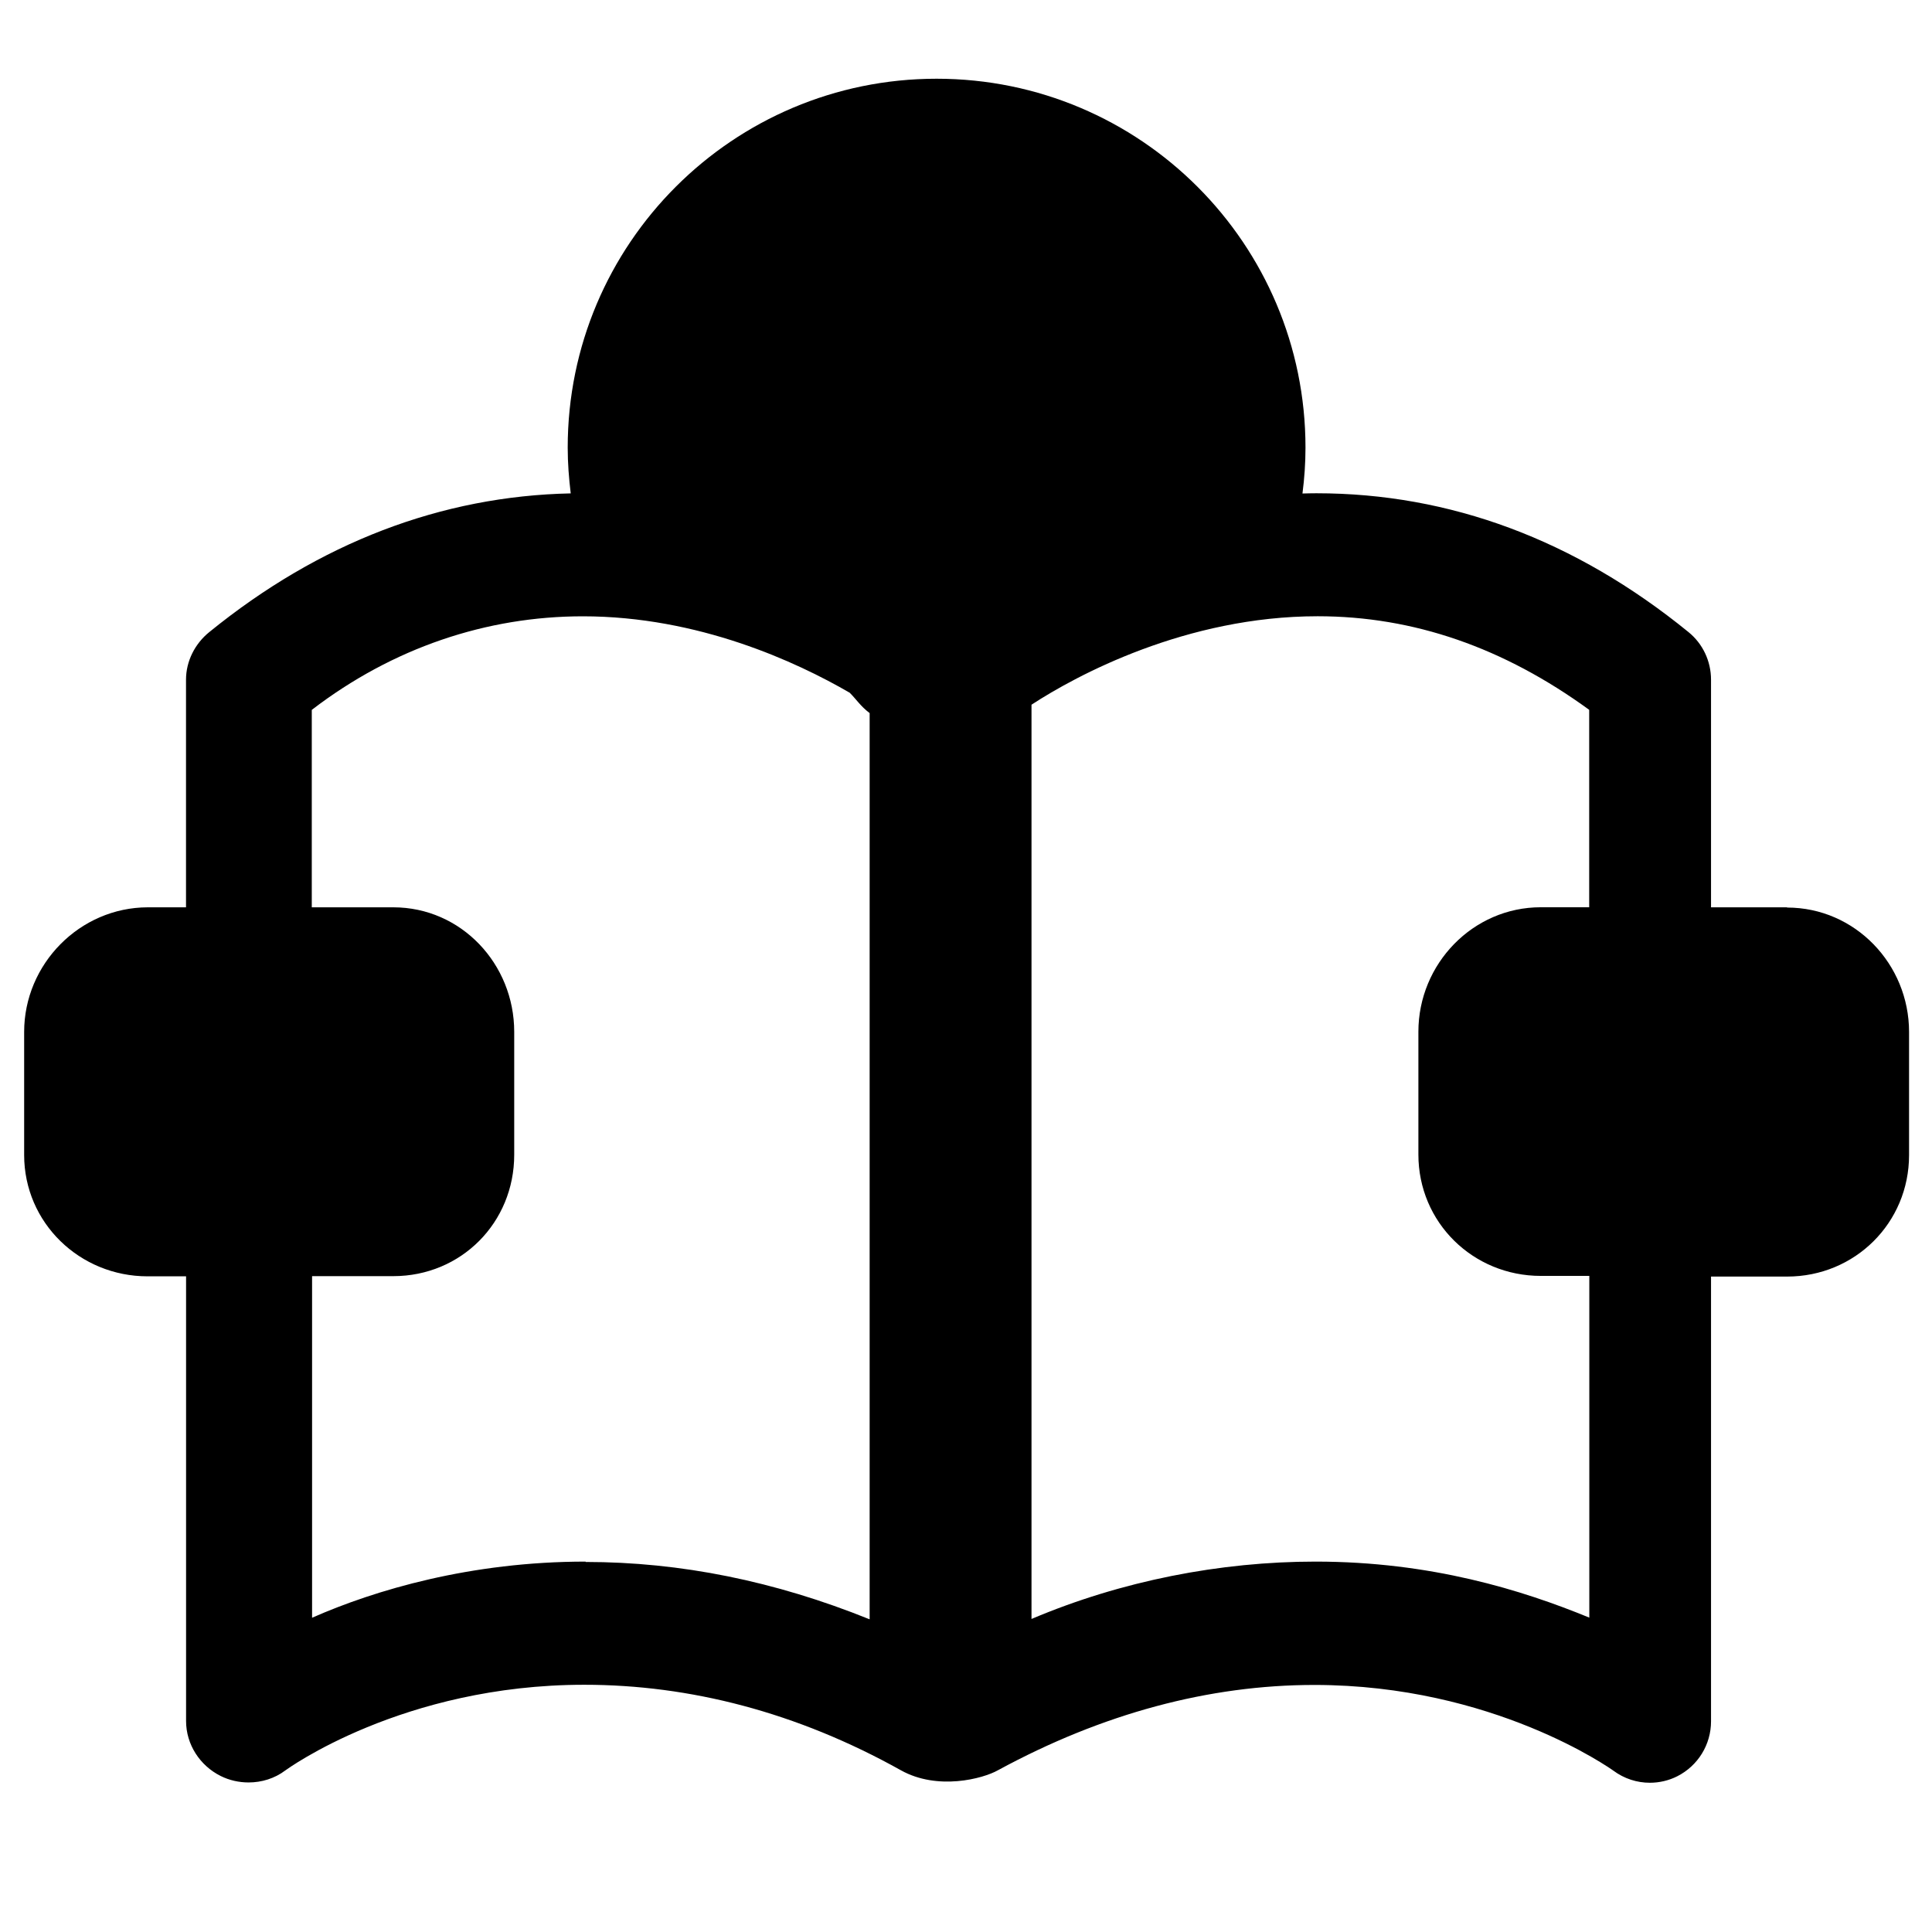
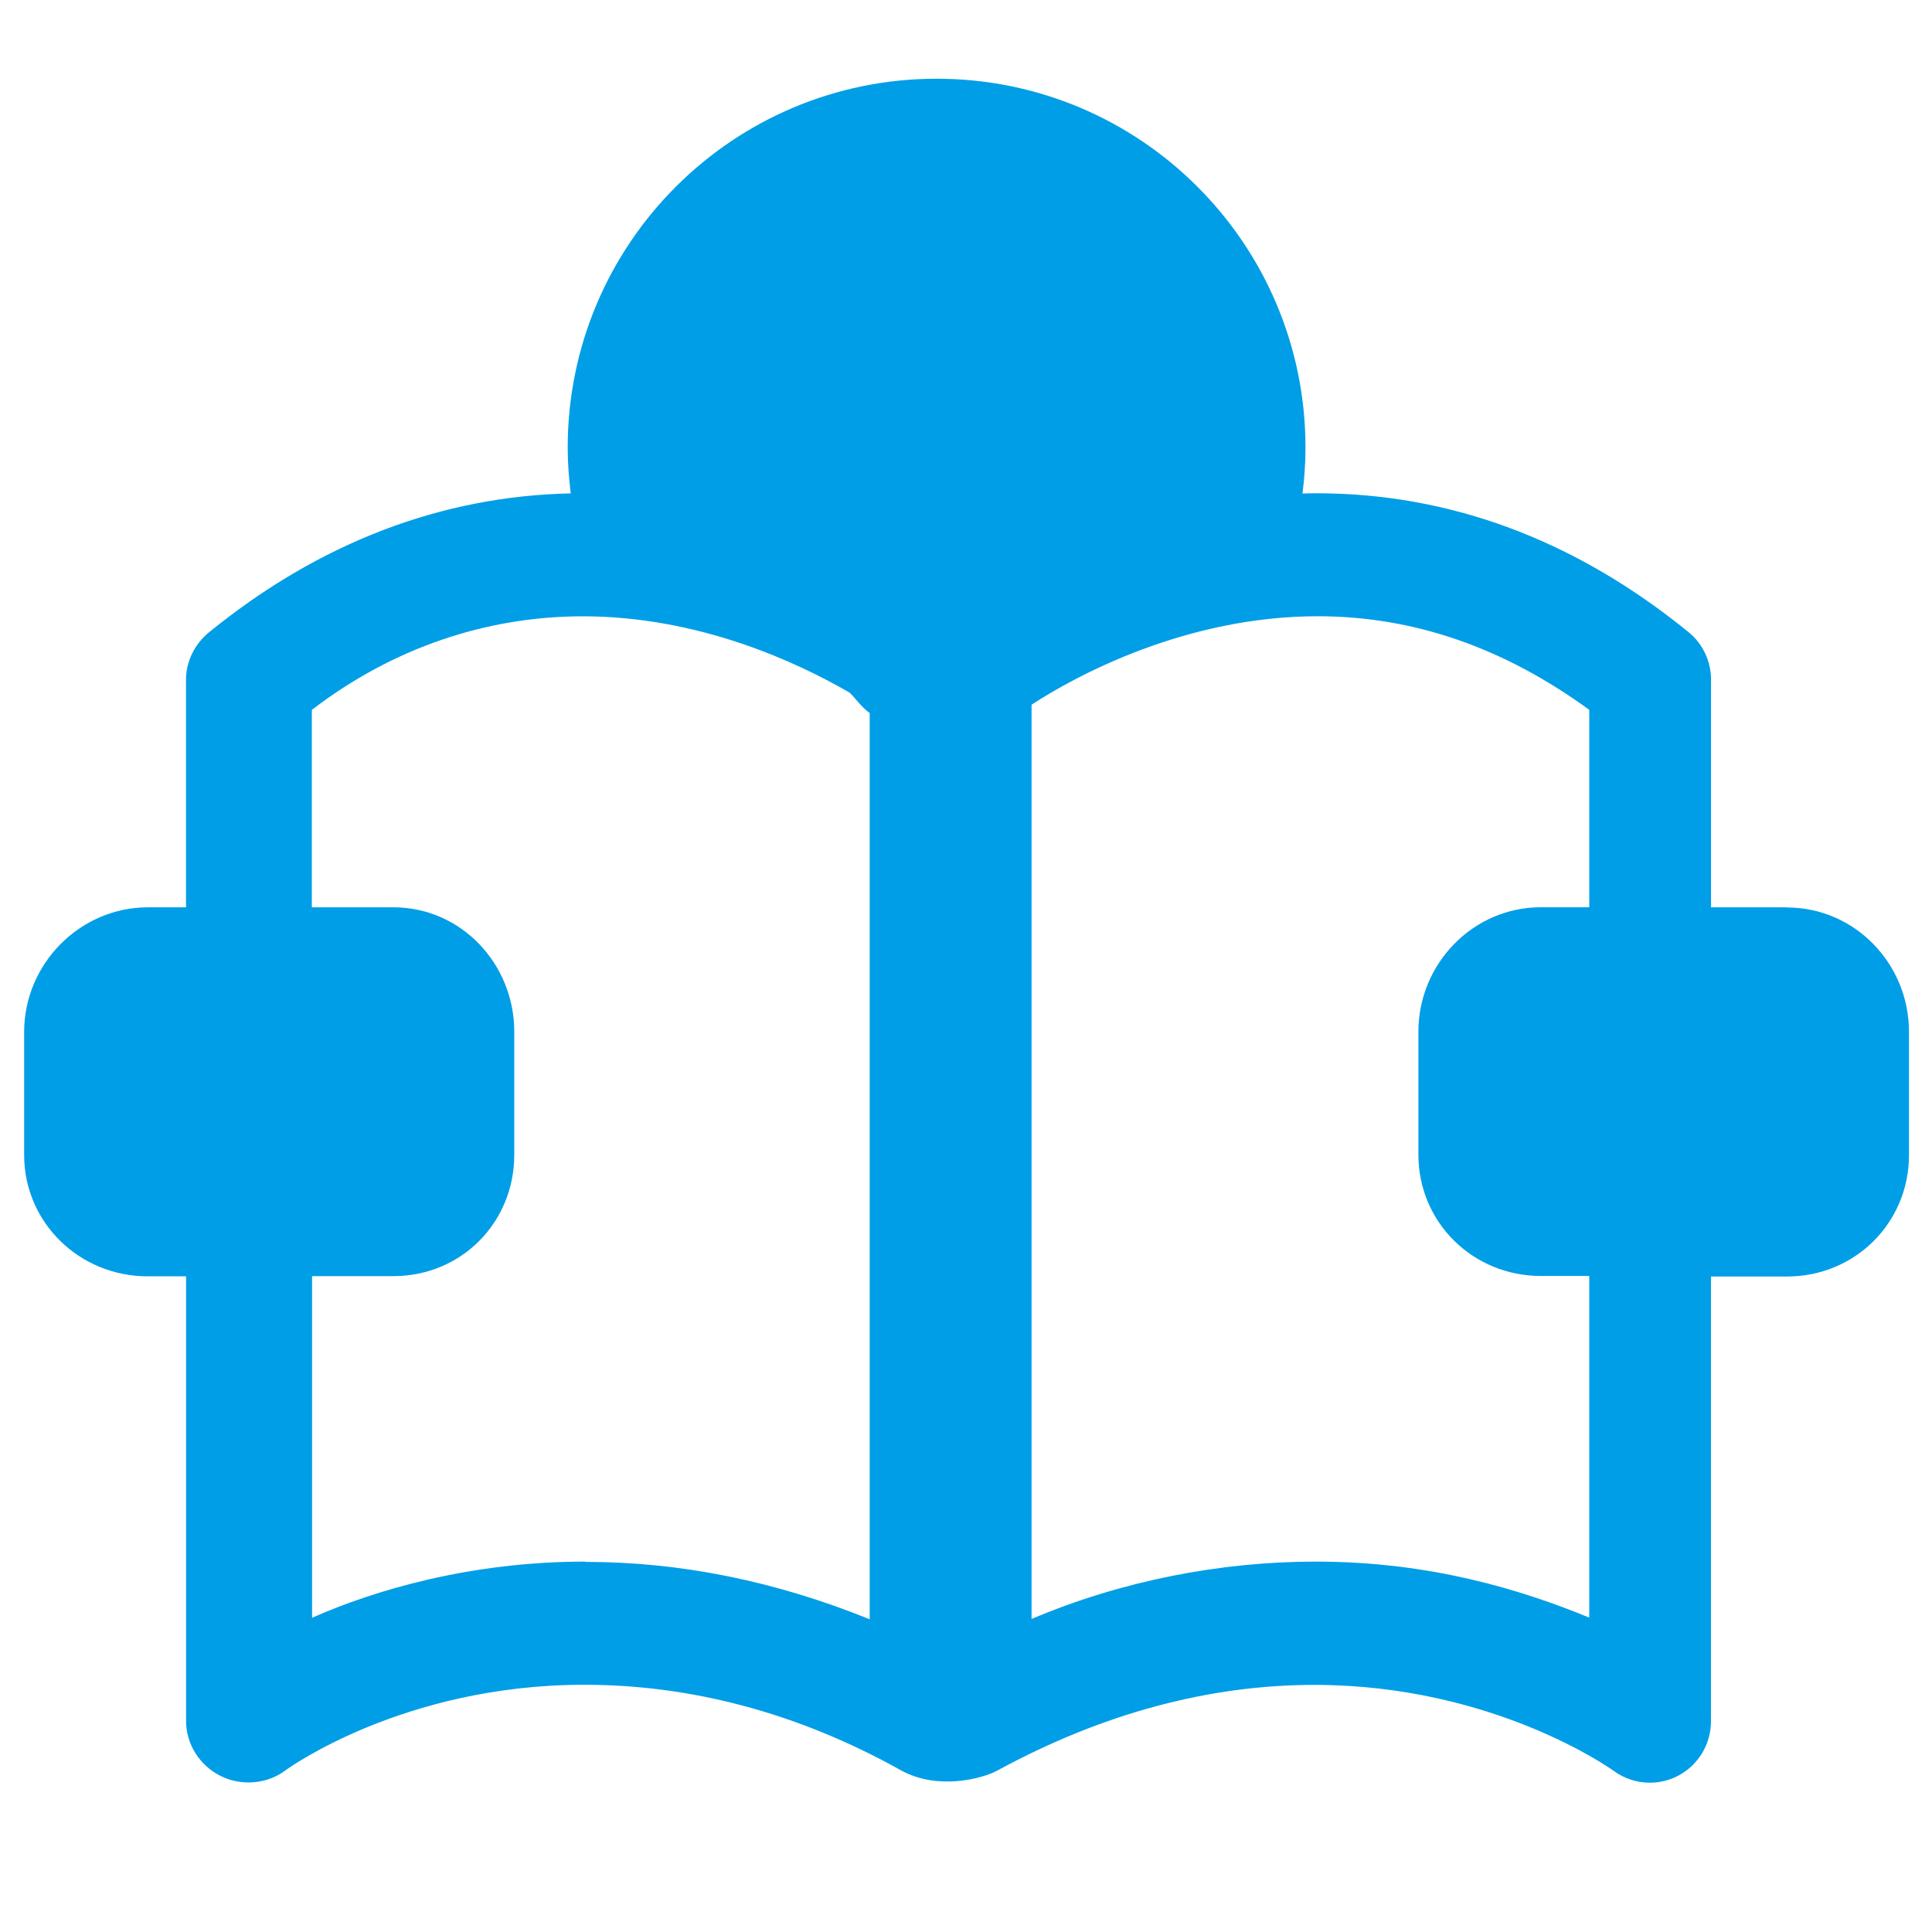
- <svg xmlns="http://www.w3.org/2000/svg" width="32" height="32" viewBox="0 0 32 32">
-   <path d="M29.6 15.028h-1.26v-3.77c0-.306-.136-.597-.375-.79-1.874-1.525-3.947-2.298-6.162-2.298-.078 0-.154.002-.23.004.032-.25.05-.502.05-.76 0-3.373-2.732-6.11-6.11-6.11-3.374 0-6.11 2.736-6.11 6.11 0 .258.02.51.05.758-2.143.045-4.163.816-5.985 2.296-.24.193-.387.484-.387.79v3.77h-.633C1.32 15.03.4 15.968.4 17.092v2.038c0 1.123.92 2.01 2.044 2.01h.638v7.366c0 .387.228.738.573.91.144.072.305.107.462.107.215 0 .432-.065.61-.2.02-.014 1.937-1.418 4.95-1.418 1.748 0 3.523.455 5.244 1.416.608.34 1.36.14 1.608 0 1.73-.94 3.496-1.413 5.242-1.413 2.964 0 4.915 1.394 4.952 1.42.18.133.39.2.605.2.153 0 .312-.036.452-.107.344-.174.56-.525.56-.91v-7.367h1.26c1.124 0 2.02-.89 2.02-2.012v-2.04c0-1.123-.894-2.06-2.02-2.06zM9.702 25.865c-1.907 0-3.49.47-4.533.93v-5.658h1.345c1.124 0 2.003-.887 2.003-2.01V17.09c0-1.124-.878-2.062-2.003-2.062h-1.35v-3.27c1.342-1.03 2.898-1.55 4.49-1.55 1.913 0 3.537.754 4.42 1.266.11.11.18.224.33.337v15.01c-1.565-.632-3.13-.95-4.706-.95zm16.627.93c-1.12-.46-2.63-.93-4.54-.93-1.576 0-3.213.318-4.704.95V11.672c.744-.486 2.56-1.465 4.74-1.465 1.59 0 3.082.52 4.497 1.55v3.27h-.802c-1.124 0-2.027.937-2.027 2.062v2.034c0 1.123.903 2.01 2.028 2.01h.803v5.66h.002z" />
+ <svg xmlns="http://www.w3.org/2000/svg" version="undefined" width="32" height="32" viewBox="0 0 32 32">
+   <g fill="#009ee7">
+     <path d="M29.6 15.028h-1.26v-3.77c0-.306-.136-.597-.375-.79-1.874-1.525-3.947-2.298-6.162-2.298-.078 0-.154.002-.23.004.032-.25.05-.502.05-.76 0-3.373-2.732-6.11-6.11-6.11-3.374 0-6.11 2.736-6.11 6.11 0 .258.02.51.05.758-2.143.045-4.163.816-5.985 2.296-.24.193-.387.484-.387.79v3.77h-.634C1.32 15.03.4 15.968.4 17.092v2.038c0 1.123.92 2.01 2.044 2.01h.638v7.366c0 .387.228.738.573.91.144.072.305.107.462.107.215 0 .432-.065.61-.2.02-.014 1.937-1.418 4.95-1.418 1.748 0 3.523.455 5.244 1.416.607.338 1.358.14 1.607 0 1.73-.94 3.496-1.414 5.242-1.414 2.964 0 4.915 1.394 4.952 1.42.18.133.39.2.605.2.153 0 .312-.036.452-.107.345-.174.56-.525.56-.91v-7.367h1.26c1.125 0 2.02-.89 2.02-2.012v-2.04c0-1.124-.893-2.06-2.02-2.06zM9.702 25.865c-1.907 0-3.49.47-4.533.93v-5.658h1.346c1.124 0 2.003-.887 2.003-2.01V17.09c0-1.124-.878-2.062-2.003-2.062h-1.35v-3.27c1.342-1.03 2.898-1.55 4.49-1.55 1.913 0 3.537.754 4.42 1.266.11.11.18.224.33.337V26.82c-1.565-.632-3.13-.95-4.706-.95zm16.627.93c-1.12-.46-2.63-.93-4.538-.93-1.577 0-3.214.318-4.705.95V11.672c.744-.486 2.56-1.465 4.74-1.465 1.59 0 3.082.52 4.497 1.55v3.27h-.802c-1.125 0-2.028.937-2.028 2.062v2.035c0 1.123.903 2.01 2.028 2.01h.802v5.66h.002z" />
+   </g>
</svg>
